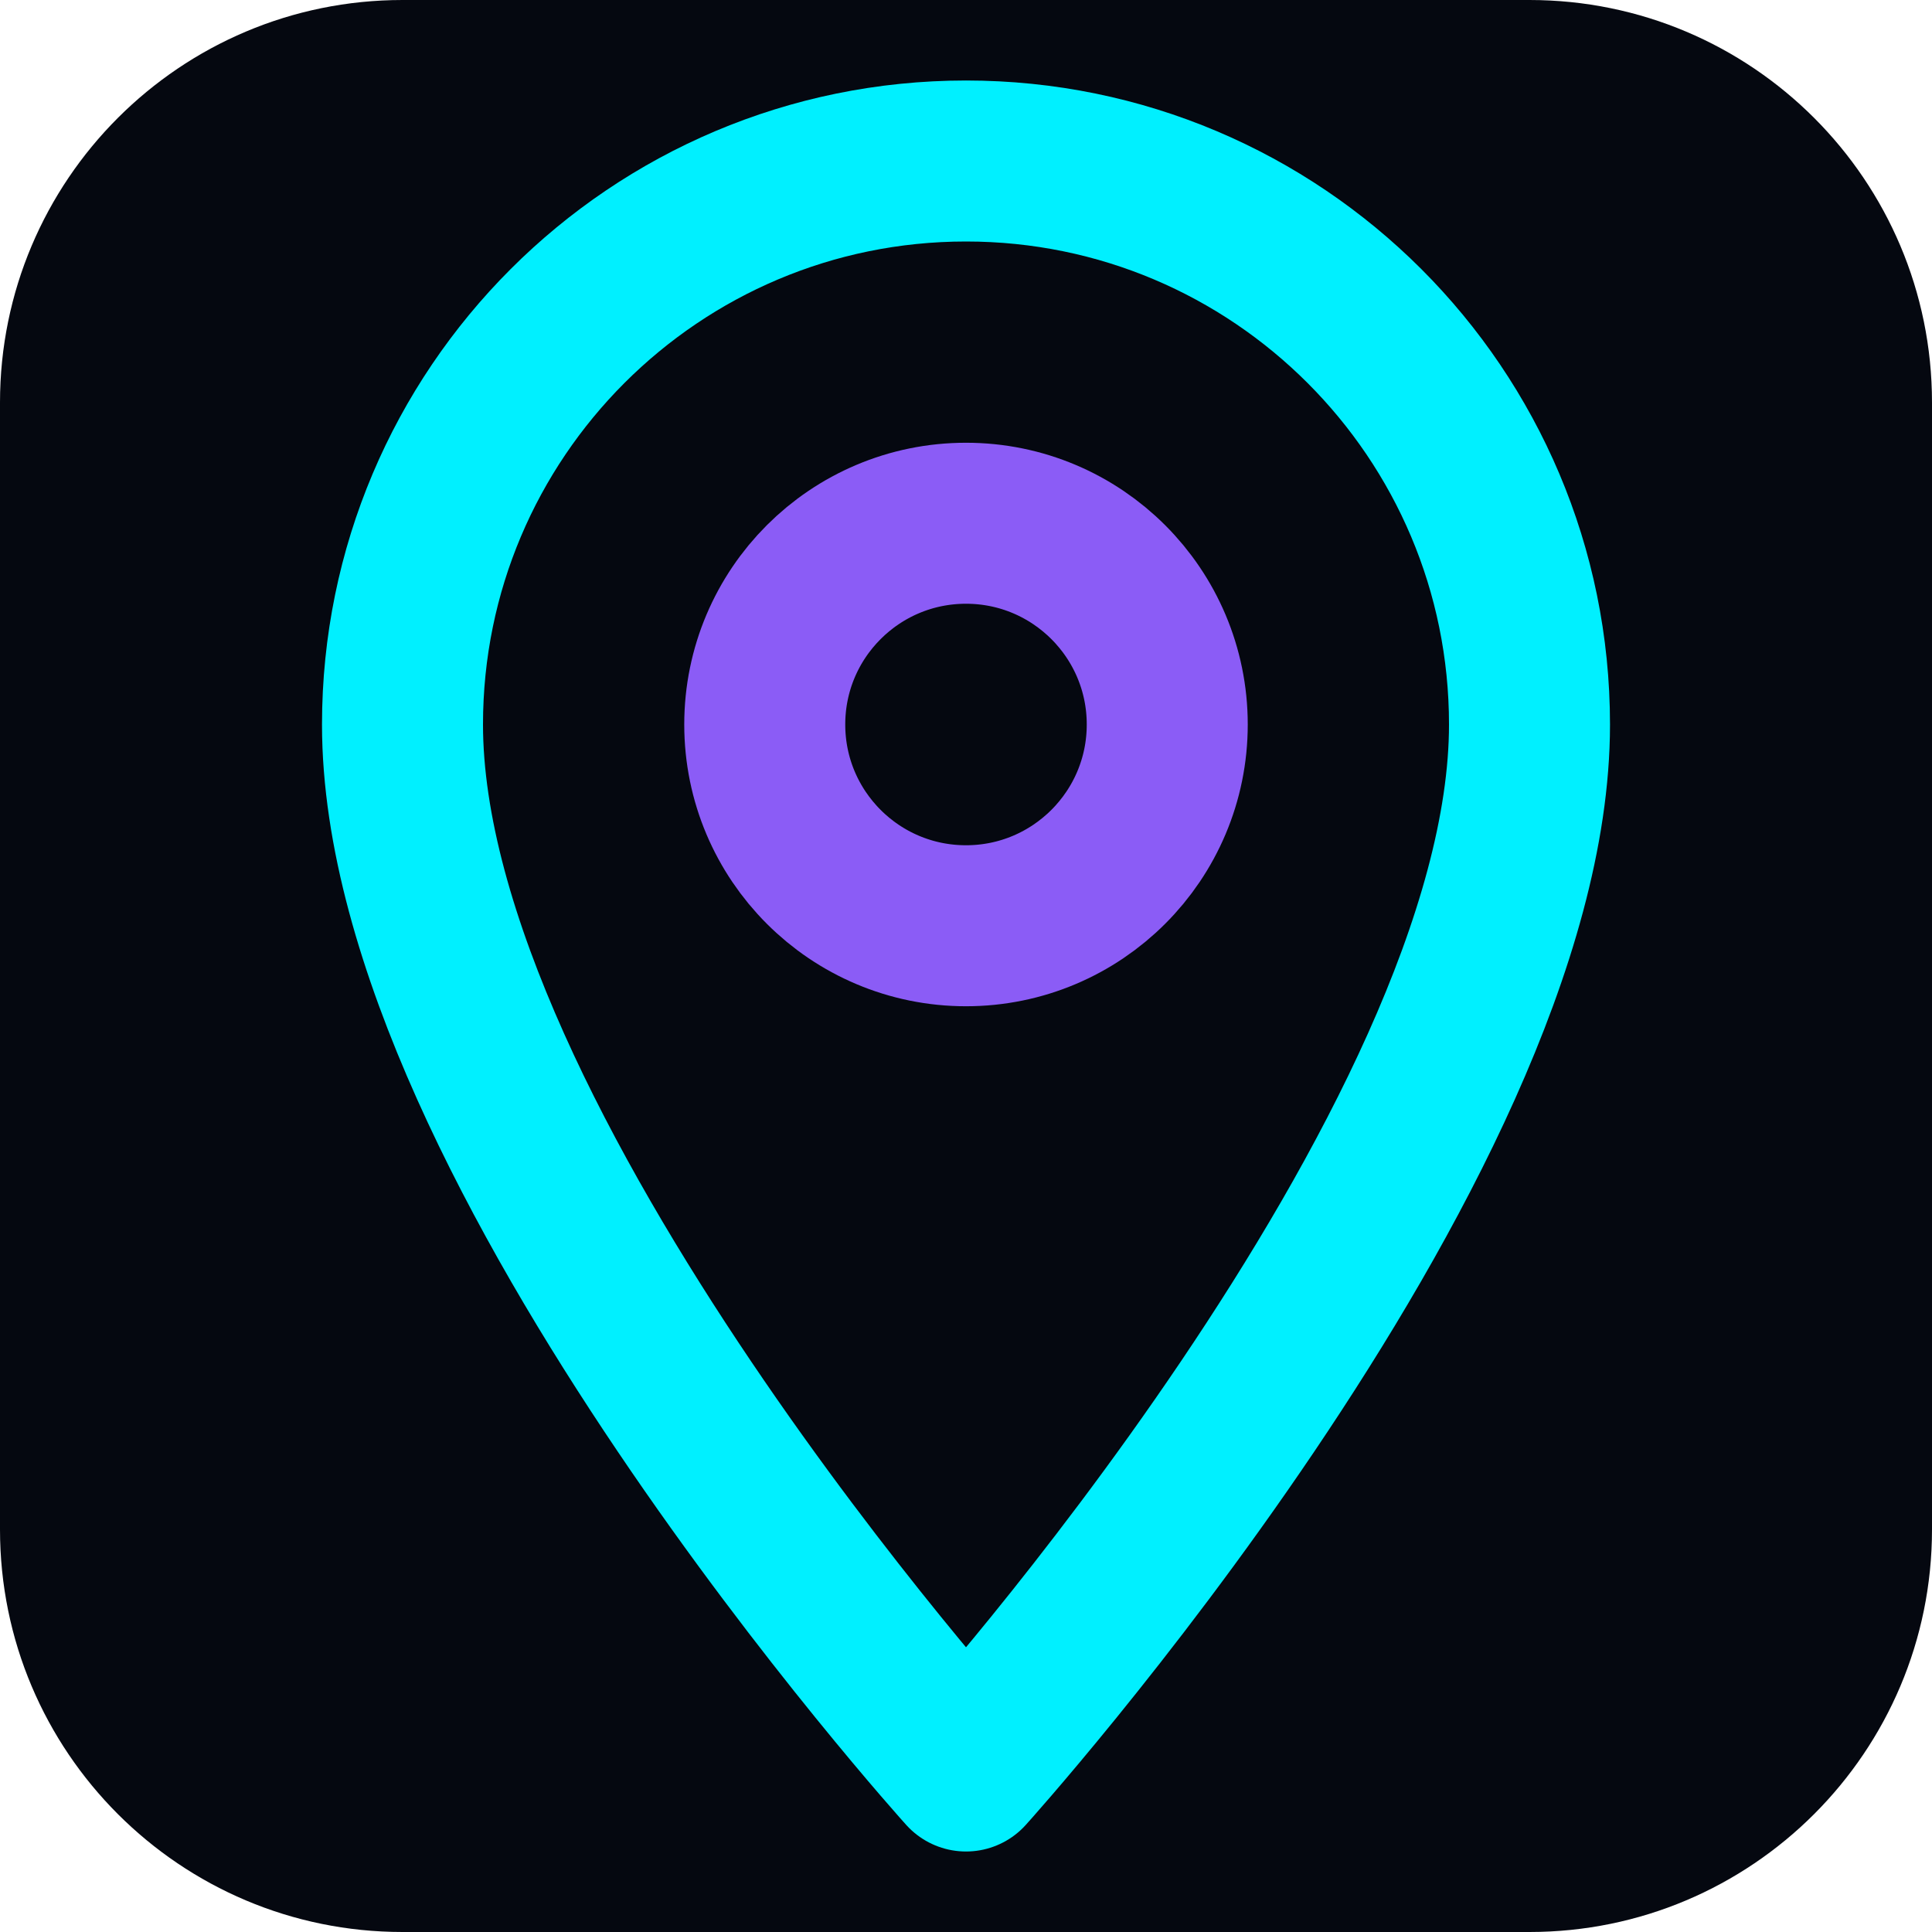
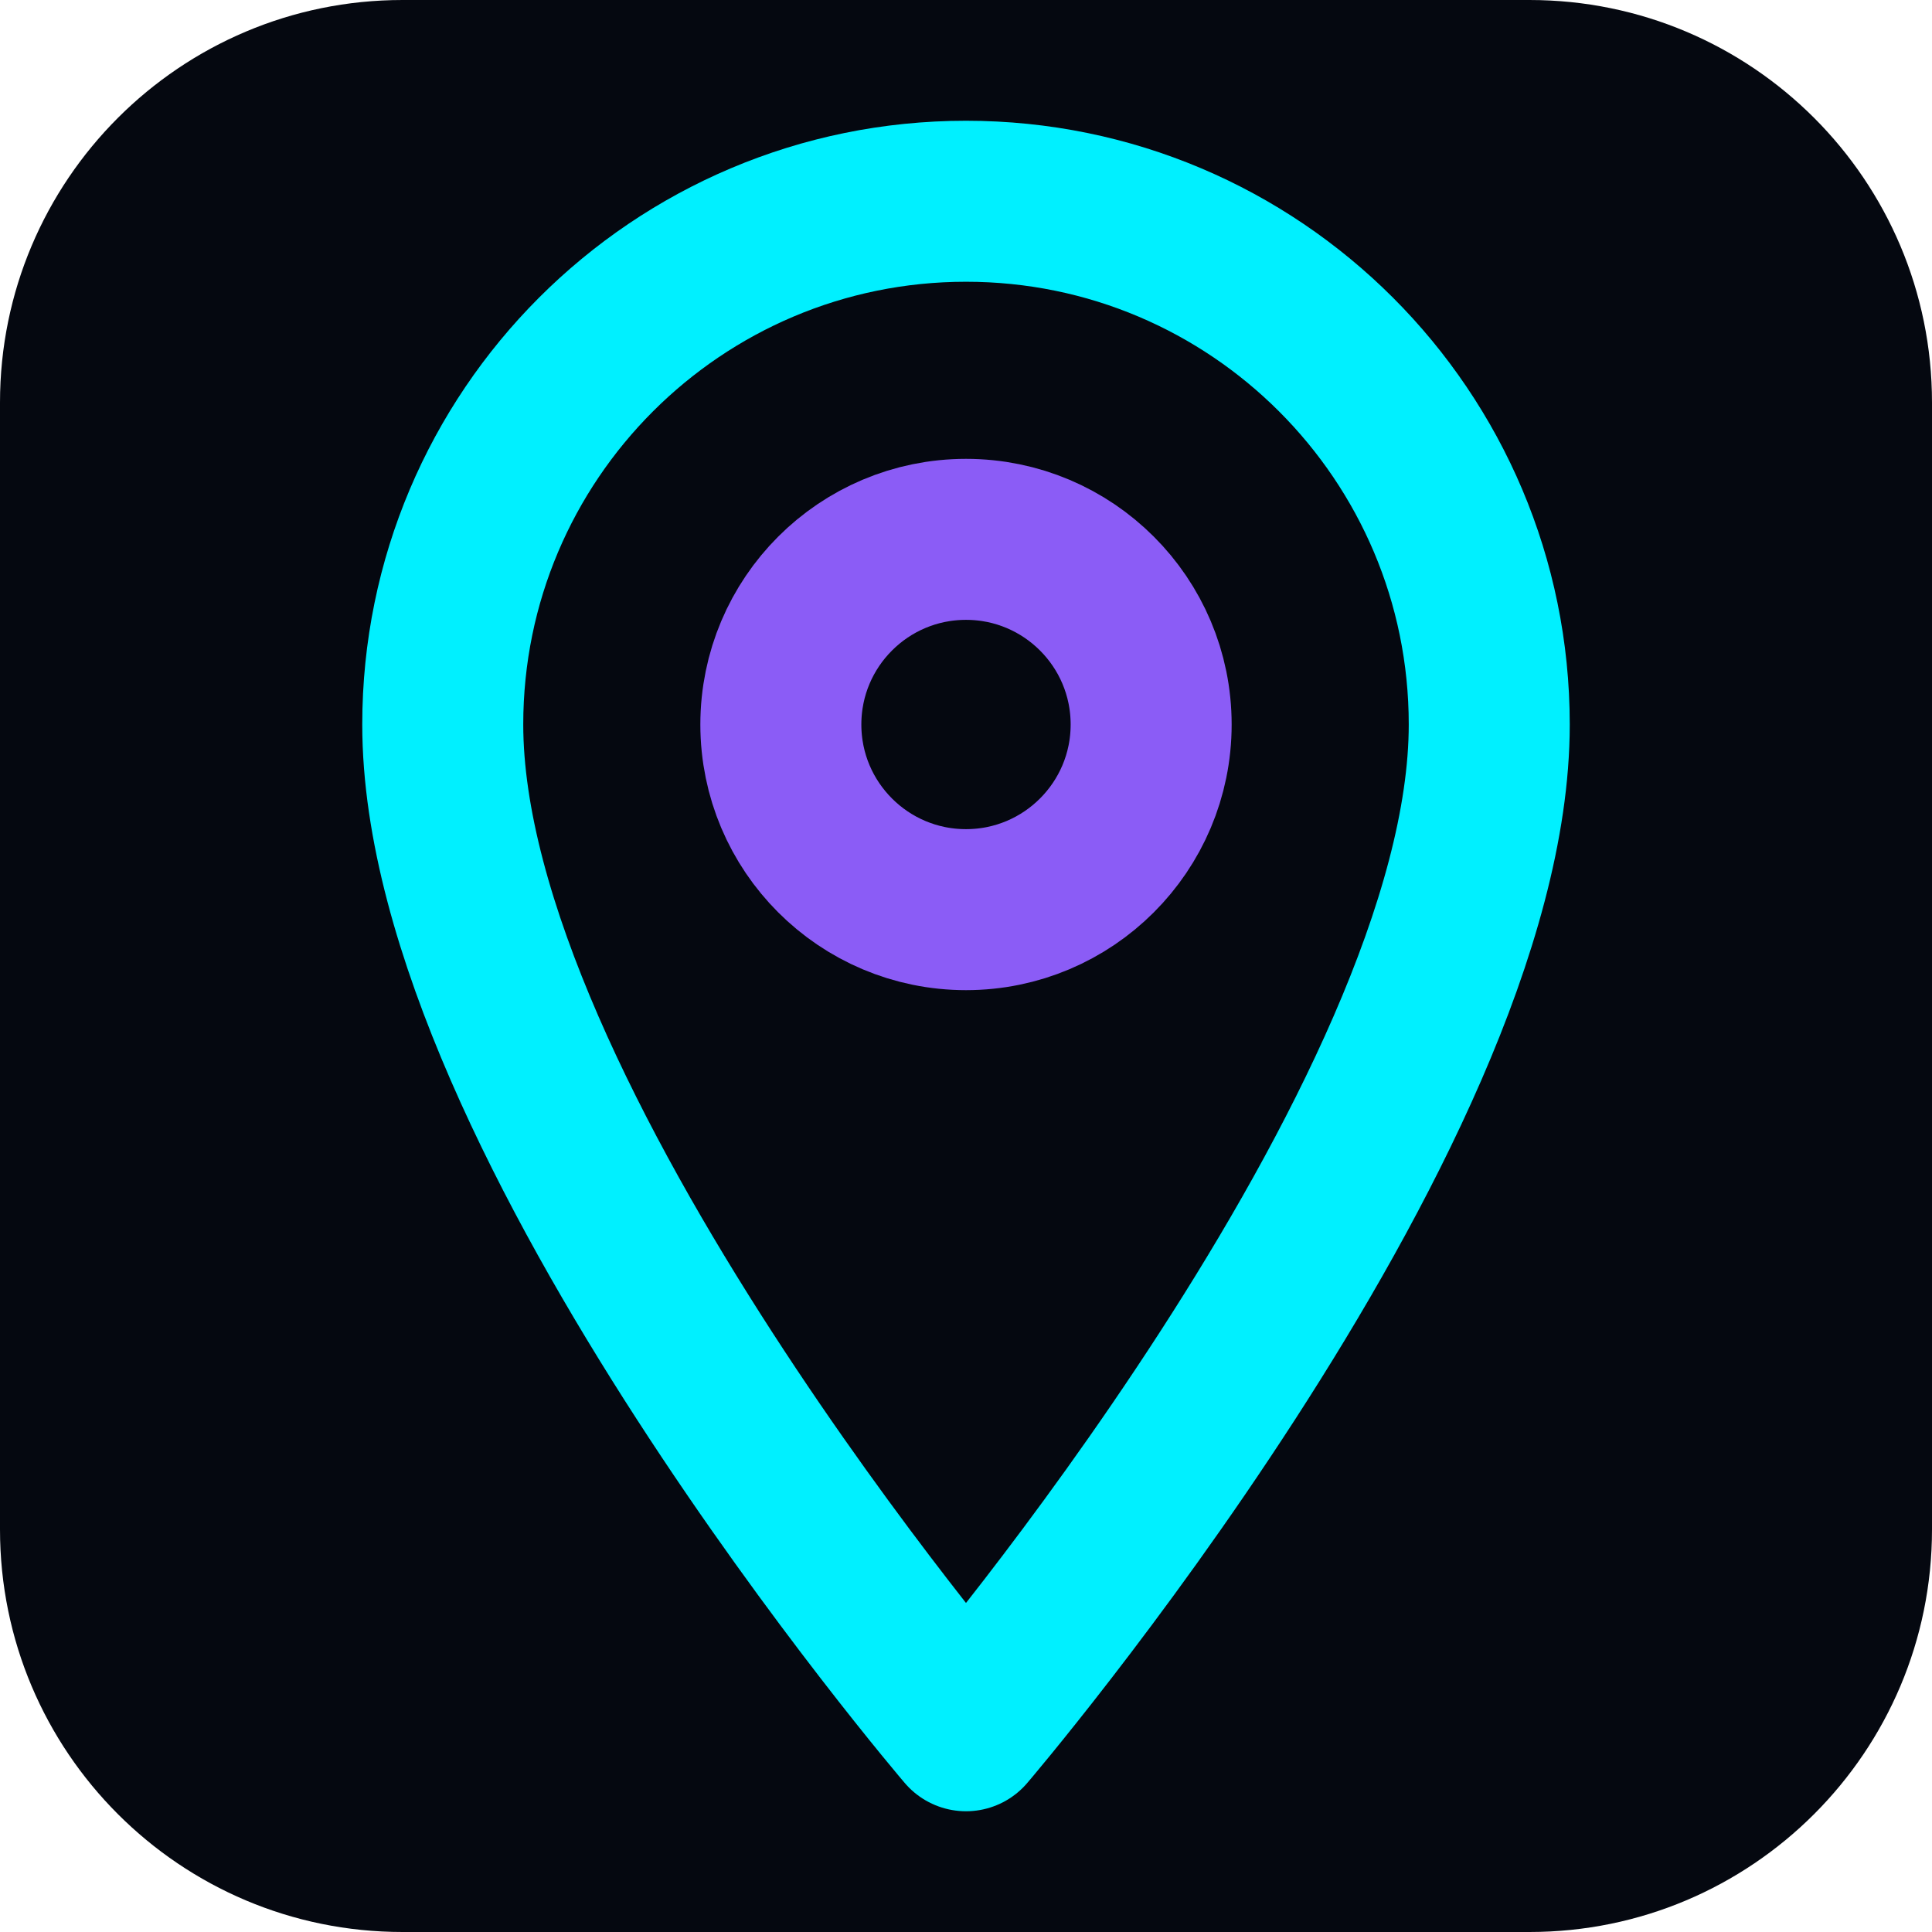
<svg xmlns="http://www.w3.org/2000/svg" viewBox="0 0 24 24" width="96" height="96" fill="none" stroke="#00F0FF" stroke-width="2" stroke-linecap="round" stroke-linejoin="round">
  <rect width="24" height="24" rx="5" fill="#050810" stroke="none" />
-   <path d="M12 2a7 7 0 0 0-7 7c0 5.25 7 13 7 13s7-7.75 7-13a7 7 0 0 0-7-7Z" />
-   <circle cx="12" cy="9" r="2.5" stroke="#8B5CF6" />
+   <path d="M12 2.5a6.5 6.5 0 0 0-6.5 6.5c0 4.9 6.5 12.5 6.5 12.5s6.5-7.6 6.5-12.5A6.5 6.5 0 0 0 12 2.5Z" />
+   <circle cx="12" cy="9" r="2.3" stroke="#8B5CF6" />
</svg>
